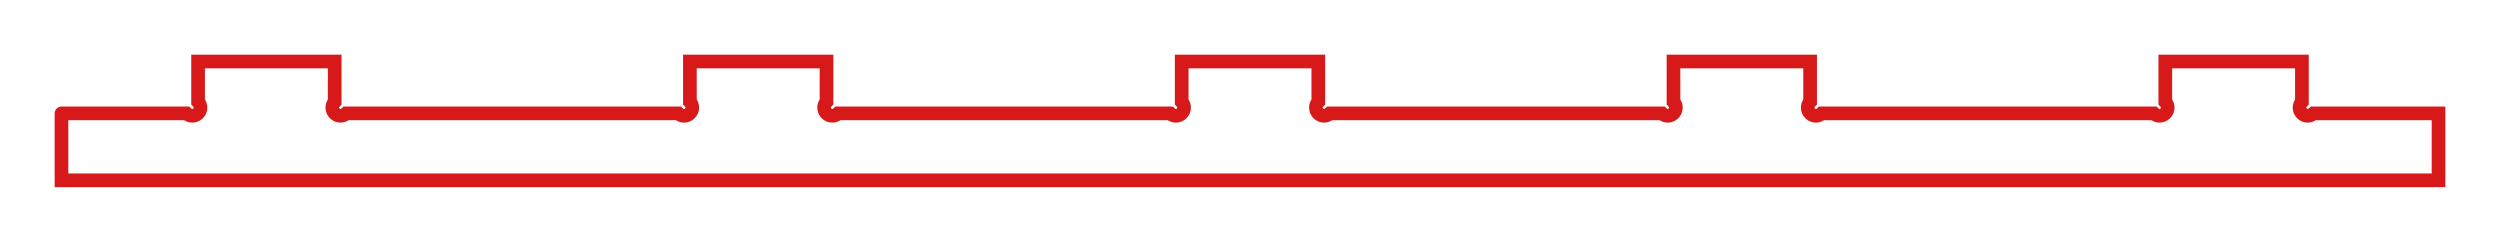
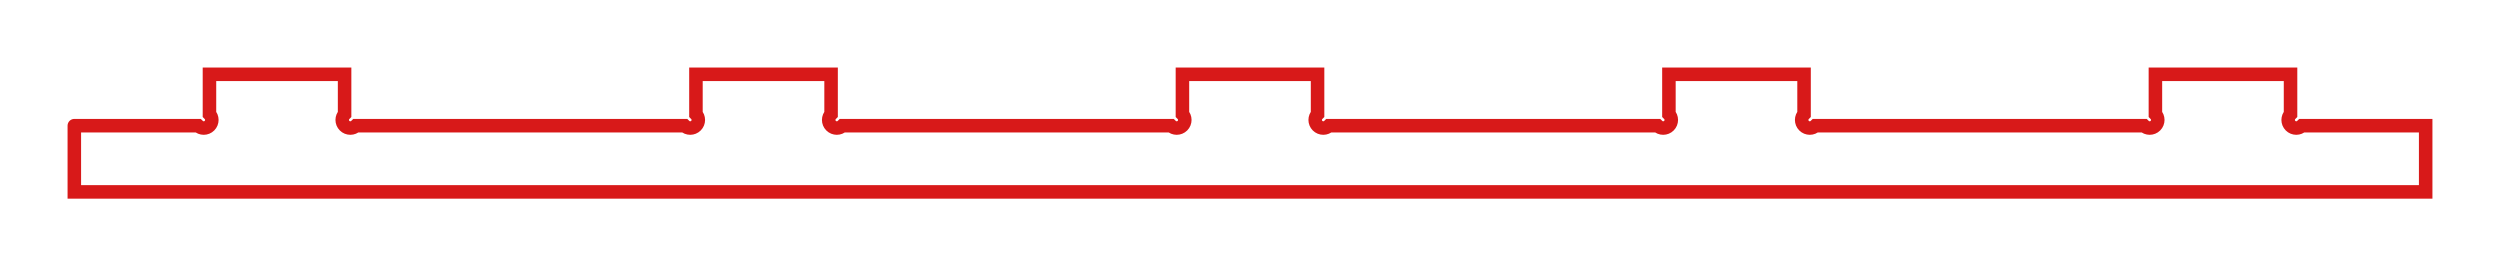
- <svg xmlns="http://www.w3.org/2000/svg" width="915.0mm" height="88.5mm" viewBox="-22.5 -66.0 915.0 88.5" version="1.1">
+ <svg xmlns="http://www.w3.org/2000/svg" width="925.0mm" height="98.5mm" viewBox="-27.5 -71.0 925.0 98.5" version="1.1">
  <g transform="scale(1,-1)" stroke-linecap="round">
    <g fill="none" stroke="rgb(216,25,25)" stroke-width="5.0" id="AUSSENKONTUR">
      <path d="M 0.0,24.5 L 0.0,0.0 L 870.0,0.0 L 870.0,24.5 L 824.243,24.5 A 3,3 -45 1,0 820.0,28.743 L 820.0,43.5 L 770.0,43.5 L 770.0,28.743 A 3,3 45 0,0 765.757,24.5 L 644.243,24.5 A 3,3 -45 1,0 640.0,28.743 L 640.0,43.5 L 590.0,43.5 L 590.0,28.743 A 3,3 45 0,0 585.757,24.5 L 464.243,24.5 A 3,3 -45 1,0 460.0,28.743 L 460.0,43.5 L 410.0,43.5 L 410.0,28.743 A 3,3 45 0,0 405.757,24.5 L 284.243,24.5 A 3,3 -45 1,0 280.0,28.743 L 280.0,43.5 L 230.0,43.5 L 230.0,28.743 A 3,3 45 0,0 225.757,24.5 L 104.243,24.5 A 3,3 -45 1,0 100.0,28.743 L 100.0,43.5 L 50.0,43.5 L 50.0,28.743 A 3,3 45 0,0 45.757,24.5 L 0.0,24.5" />
    </g>
  </g>
</svg>
